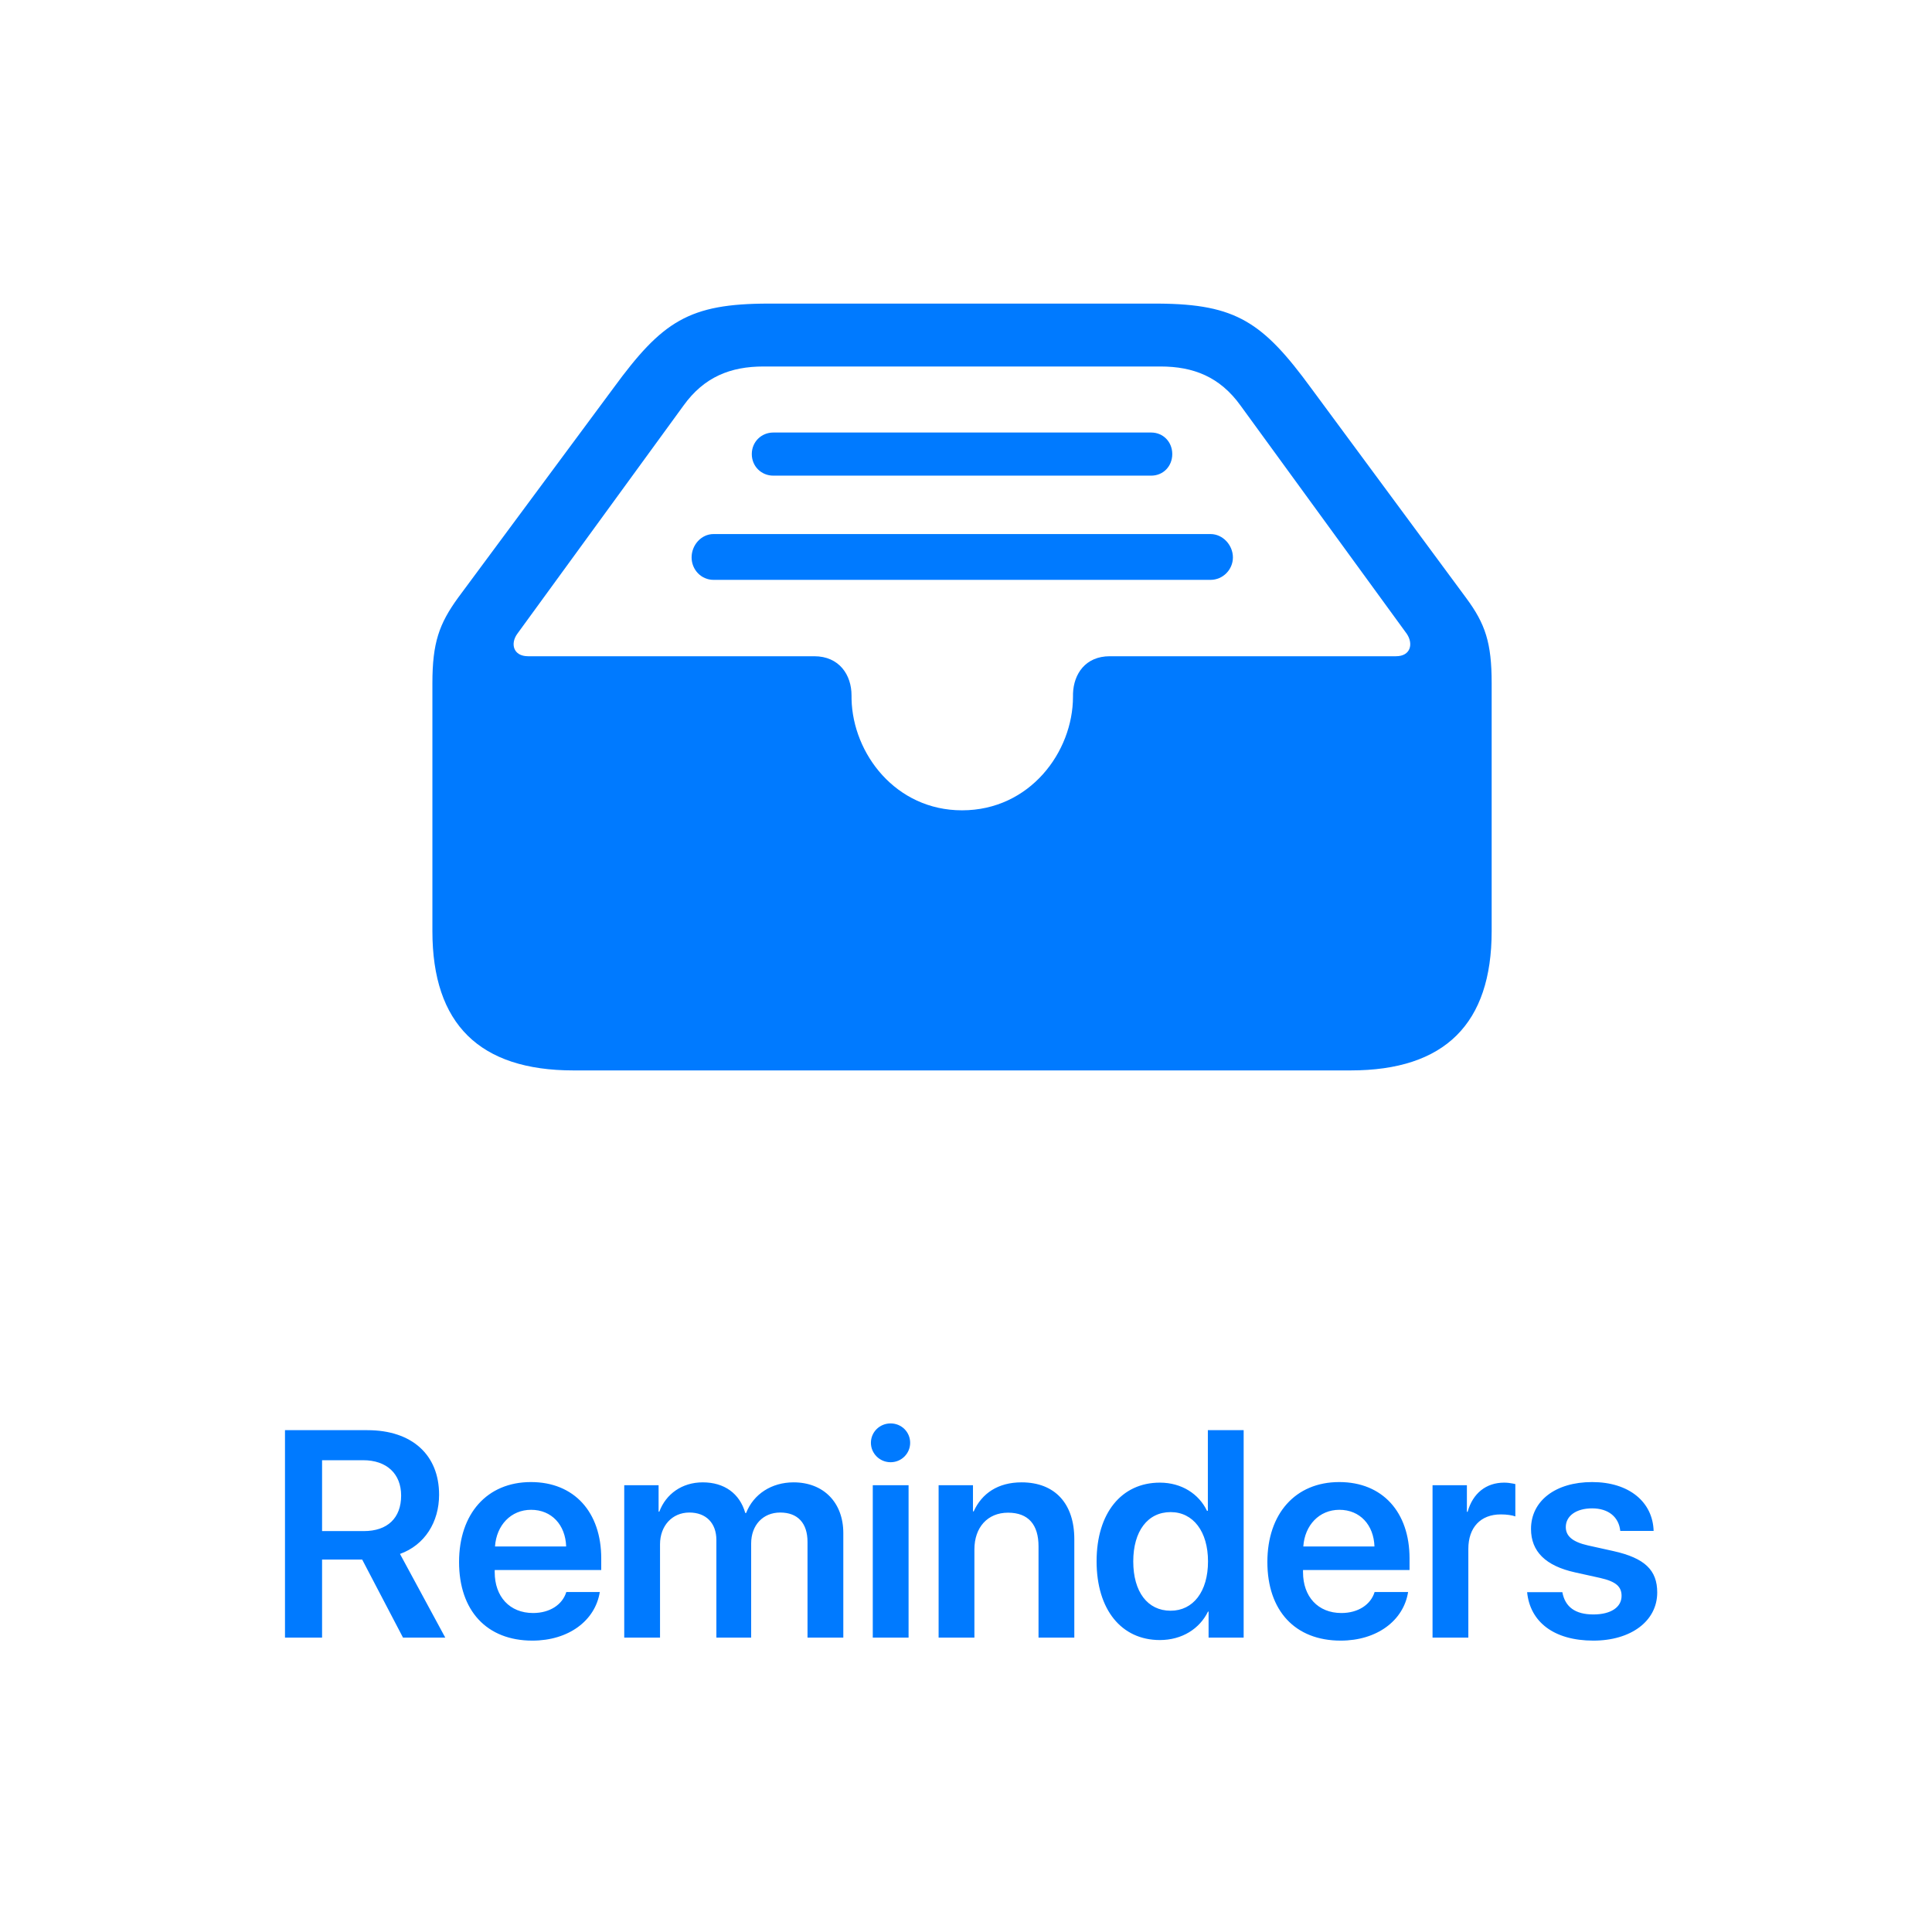
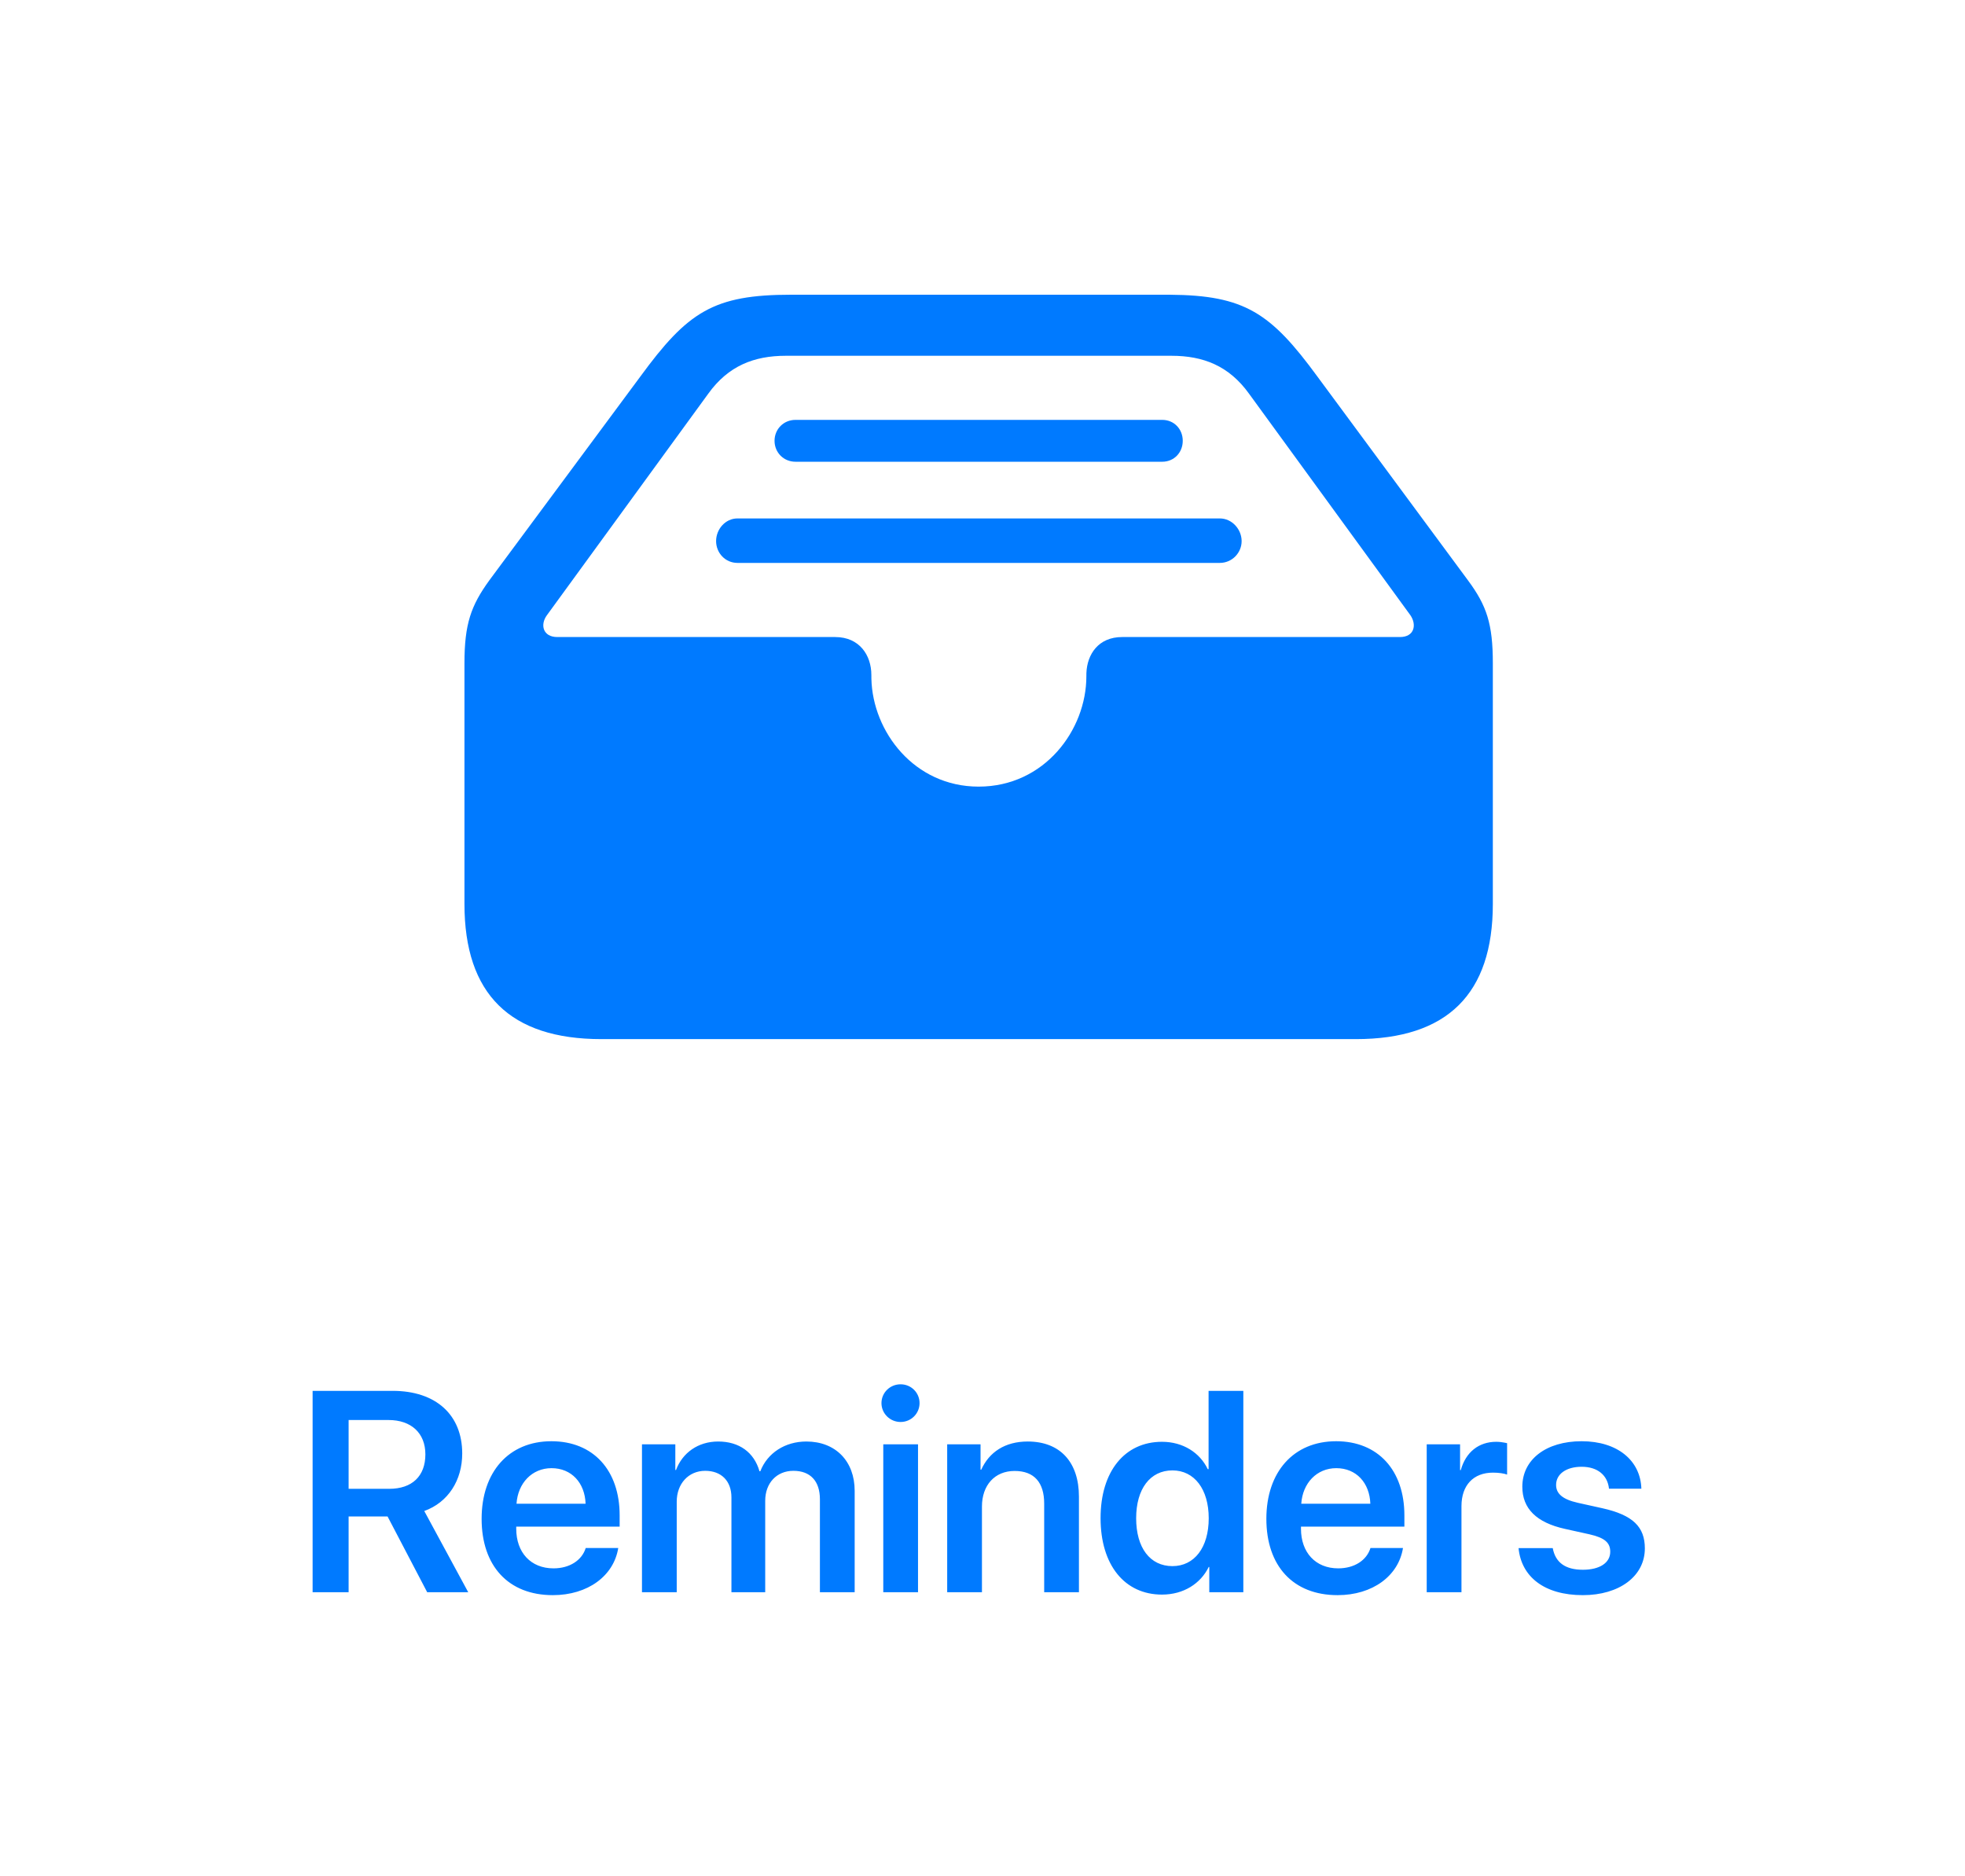
- <svg xmlns="http://www.w3.org/2000/svg" width="210px" height="210px" viewBox="0 0 210 210" version="1.1">
+ <svg xmlns="http://www.w3.org/2000/svg" width="220px" height="210px" viewBox="0 0 220 210" version="1.1">
  <g id="Reminders" stroke="none" stroke-width="1" fill="none" fill-rule="evenodd">
-     <path d="M62.332,116.35 L146.805,116.35 C157.059,116.35 162.137,111.271 162.137,101.213 L162.137,74.26 C162.137,69.865 161.453,67.814 159.354,64.982 L142.508,42.18 C137.27,35.02 134.349,33.062 125.974,33.001 L83.572,33 C74.881,33 72,34.904 66.678,42.18 L49.783,64.982 C47.732,67.814 47,69.865 47,74.26 L47,101.213 C47,111.32 52.127,116.35 62.332,116.35 Z M104.568,88.078 C97.355,88.078 92.699,81.921 92.56,75.998 L92.557,75.578 C92.557,73.381 91.238,71.33 88.504,71.33 L57.4,71.33 C55.789,71.33 55.447,69.963 56.229,68.889 L74.295,44.084 C76.541,40.959 79.422,39.836 82.986,39.836 L126.15,39.836 C129.715,39.836 132.596,40.959 134.842,44.084 L152.908,68.889 C153.641,69.963 153.348,71.33 151.736,71.33 L120.633,71.33 C117.981,71.33 116.707,73.258 116.632,75.379 L116.629,75.725 C116.629,81.73 111.941,88.078 104.568,88.078 Z M125.125,47.014 L84.061,47.014 C82.742,47.014 81.717,48.039 81.717,49.357 C81.717,50.676 82.742,51.701 84.061,51.701 L125.125,51.701 C126.443,51.701 127.42,50.676 127.42,49.357 C127.42,48.039 126.443,47.014 125.125,47.014 Z M131.57,58.049 C132.938,58.049 134.012,59.27 134.012,60.588 C134.012,61.906 132.938,63.029 131.57,63.029 L77.566,63.029 C76.199,63.029 75.174,61.906 75.174,60.588 C75.174,59.27 76.199,58.049 77.566,58.049 L131.57,58.049 Z" fill="#007AFF" fill-rule="nonzero" />
-     <path d="M35.008,169.516 L39.367,169.516 L43.805,178 L48.398,178 L43.477,168.906 C46.164,167.938 47.727,165.453 47.727,162.469 C47.727,158.156 44.805,155.453 39.93,155.453 L30.977,155.453 L30.977,178 L35.008,178 L35.008,169.516 Z M35.008,158.719 L39.477,158.719 C42.023,158.719 43.602,160.188 43.602,162.562 C43.602,165 42.117,166.422 39.555,166.422 L35.008,166.422 L35.008,158.719 Z M61.555,173.047 C61.133,174.422 59.758,175.328 57.945,175.328 C55.398,175.328 53.773,173.547 53.773,170.891 L53.773,170.656 L65.352,170.656 L65.352,169.391 C65.352,164.359 62.414,161.094 57.711,161.094 C52.93,161.094 49.898,164.547 49.898,169.781 C49.898,175.062 52.898,178.328 57.867,178.328 C61.789,178.328 64.695,176.172 65.195,173.047 L61.555,173.047 Z M57.727,164.109 C59.961,164.109 61.461,165.75 61.539,168.094 L53.805,168.094 C53.961,165.781 55.539,164.109 57.727,164.109 Z M67.852,178 L71.742,178 L71.742,167.859 C71.742,165.859 73.055,164.406 74.93,164.406 C76.742,164.406 77.867,165.547 77.867,167.391 L77.867,178 L81.648,178 L81.648,167.766 C81.648,165.781 82.93,164.406 84.805,164.406 C86.711,164.406 87.773,165.562 87.773,167.594 L87.773,178 L91.664,178 L91.664,166.641 C91.664,163.328 89.523,161.125 86.258,161.125 C83.867,161.125 81.898,162.406 81.102,164.453 L81.008,164.453 C80.398,162.328 78.727,161.125 76.383,161.125 C74.133,161.125 72.383,162.391 71.664,164.312 L71.586,164.312 L71.586,161.438 L67.852,161.438 L67.852,178 Z M96.805,158.938 C97.992,158.938 98.93,157.984 98.93,156.828 C98.93,155.656 97.992,154.719 96.805,154.719 C95.617,154.719 94.664,155.656 94.664,156.828 C94.664,157.984 95.617,158.938 96.805,158.938 Z M94.867,178 L98.758,178 L98.758,161.438 L94.867,161.438 L94.867,178 Z M102.023,178 L105.914,178 L105.914,168.406 C105.914,166.031 107.336,164.422 109.57,164.422 C111.789,164.422 112.883,165.734 112.883,168.078 L112.883,178 L116.773,178 L116.773,167.297 C116.773,163.469 114.695,161.125 111.039,161.125 C108.492,161.125 106.727,162.312 105.836,164.281 L105.758,164.281 L105.758,161.438 L102.023,161.438 L102.023,178 Z M126.07,178.266 C128.492,178.266 130.398,177.031 131.305,175.172 L131.367,175.172 L131.367,178 L135.18,178 L135.18,155.453 L131.289,155.453 L131.289,164.219 L131.195,164.219 C130.32,162.391 128.445,161.156 126.07,161.156 C121.898,161.156 119.195,164.469 119.195,169.703 C119.195,174.969 121.898,178.266 126.07,178.266 Z M127.242,164.359 C129.695,164.359 131.305,166.469 131.305,169.719 C131.305,173 129.695,175.078 127.242,175.078 C124.727,175.078 123.18,173.016 123.18,169.719 C123.18,166.438 124.742,164.359 127.242,164.359 Z M149.414,173.047 C148.992,174.422 147.617,175.328 145.805,175.328 C143.258,175.328 141.633,173.547 141.633,170.891 L141.633,170.656 L153.211,170.656 L153.211,169.391 C153.211,164.359 150.273,161.094 145.57,161.094 C140.789,161.094 137.758,164.547 137.758,169.781 C137.758,175.062 140.758,178.328 145.727,178.328 C149.648,178.328 152.555,176.172 153.055,173.047 L149.414,173.047 Z M145.586,164.109 C147.82,164.109 149.32,165.75 149.398,168.094 L141.664,168.094 C141.82,165.781 143.398,164.109 145.586,164.109 Z M155.711,178 L159.602,178 L159.602,168.359 C159.602,166.031 160.93,164.609 163.133,164.609 C163.789,164.609 164.383,164.703 164.711,164.828 L164.711,161.312 L164.434,161.254 C164.175,161.204 163.849,161.156 163.492,161.156 C161.539,161.156 160.086,162.312 159.523,164.328 L159.445,164.328 L159.445,161.438 L155.711,161.438 L155.711,178 Z M166.414,166.188 C166.414,163.156 169.055,161.094 173.055,161.094 C177.086,161.094 179.648,163.266 179.742,166.406 L176.117,166.406 C175.961,164.906 174.852,163.953 173.055,163.953 C171.336,163.953 170.195,164.766 170.195,165.984 C170.195,166.938 170.883,167.594 172.617,167.984 L175.367,168.594 C178.805,169.359 180.133,170.688 180.133,173.094 C180.133,176.219 177.258,178.328 173.195,178.328 C168.867,178.328 166.305,176.266 165.992,173.062 L169.82,173.062 C170.117,174.672 171.227,175.484 173.195,175.484 C175.086,175.484 176.258,174.703 176.258,173.469 C176.258,172.469 175.664,171.906 173.93,171.516 L171.18,170.906 C168.008,170.203 166.414,168.641 166.414,166.188 Z" fill="#007AFF" fill-rule="nonzero" />
+     <path d="M67.332,116.35 L151.805,116.35 C162.059,116.35 167.137,111.271 167.137,101.213 L167.137,74.26 C167.137,69.865 166.453,67.814 164.354,64.982 L147.508,42.18 C142.27,35.02 139.349,33.062 130.974,33.001 L88.572,33 C79.881,33 77,34.904 71.678,42.18 L54.783,64.982 C52.732,67.814 52,69.865 52,74.26 L52,101.213 C52,111.32 57.127,116.35 67.332,116.35 Z M109.568,88.078 C102.355,88.078 97.699,81.921 97.56,75.998 L97.557,75.578 C97.557,73.381 96.238,71.33 93.504,71.33 L62.4,71.33 C60.789,71.33 60.447,69.963 61.229,68.889 L79.295,44.084 C81.541,40.959 84.422,39.836 87.986,39.836 L131.15,39.836 C134.715,39.836 137.596,40.959 139.842,44.084 L157.908,68.889 C158.641,69.963 158.348,71.33 156.736,71.33 L125.633,71.33 C122.981,71.33 121.707,73.258 121.632,75.379 L121.629,75.725 C121.629,81.73 116.941,88.078 109.568,88.078 Z M130.125,47.014 L89.061,47.014 C87.742,47.014 86.717,48.039 86.717,49.357 C86.717,50.676 87.742,51.701 89.061,51.701 L130.125,51.701 C131.443,51.701 132.42,50.676 132.42,49.357 C132.42,48.039 131.443,47.014 130.125,47.014 Z M136.57,58.049 C137.938,58.049 139.012,59.27 139.012,60.588 C139.012,61.906 137.938,63.029 136.57,63.029 L82.566,63.029 C81.199,63.029 80.174,61.906 80.174,60.588 C80.174,59.27 81.199,58.049 82.566,58.049 L136.57,58.049 Z" fill="#007AFF" fill-rule="nonzero" />
+     <path d="M39.031,169.797 L43.391,169.797 L47.828,178.281 L52.422,178.281 L47.5,169.188 C50.188,168.219 51.75,165.734 51.75,162.75 C51.75,158.438 48.828,155.734 43.953,155.734 L35,155.734 L35,178.281 L39.031,178.281 L39.031,169.797 Z M39.031,159 L43.5,159 C46.047,159 47.625,160.469 47.625,162.844 C47.625,165.281 46.141,166.703 43.578,166.703 L39.031,166.703 L39.031,159 Z M65.578,173.328 C65.156,174.703 63.781,175.609 61.969,175.609 C59.422,175.609 57.797,173.828 57.797,171.172 L57.797,170.938 L69.375,170.938 L69.375,169.672 C69.375,164.641 66.438,161.375 61.734,161.375 C56.953,161.375 53.922,164.828 53.922,170.062 C53.922,175.344 56.922,178.609 61.891,178.609 C65.812,178.609 68.719,176.453 69.219,173.328 L65.578,173.328 Z M61.75,164.391 C63.984,164.391 65.484,166.031 65.562,168.375 L57.828,168.375 C57.984,166.062 59.562,164.391 61.75,164.391 Z M71.875,178.281 L75.766,178.281 L75.766,168.141 C75.766,166.141 77.078,164.688 78.953,164.688 C80.766,164.688 81.891,165.828 81.891,167.672 L81.891,178.281 L85.672,178.281 L85.672,168.047 C85.672,166.062 86.953,164.688 88.828,164.688 C90.734,164.688 91.797,165.844 91.797,167.875 L91.797,178.281 L95.688,178.281 L95.688,166.922 C95.688,163.609 93.547,161.406 90.281,161.406 C87.891,161.406 85.922,162.688 85.125,164.734 L85.031,164.734 C84.422,162.609 82.75,161.406 80.406,161.406 C78.156,161.406 76.406,162.672 75.688,164.594 L75.609,164.594 L75.609,161.719 L71.875,161.719 L71.875,178.281 Z M100.828,159.219 C102.016,159.219 102.953,158.266 102.953,157.109 C102.953,155.938 102.016,155 100.828,155 C99.641,155 98.688,155.938 98.688,157.109 C98.688,158.266 99.641,159.219 100.828,159.219 Z M98.891,178.281 L102.781,178.281 L102.781,161.719 L98.891,161.719 L98.891,178.281 Z M106.047,178.281 L109.938,178.281 L109.938,168.688 C109.938,166.312 111.359,164.703 113.594,164.703 C115.812,164.703 116.906,166.016 116.906,168.359 L116.906,178.281 L120.797,178.281 L120.797,167.578 C120.797,163.75 118.719,161.406 115.062,161.406 C112.516,161.406 110.75,162.594 109.859,164.562 L109.781,164.562 L109.781,161.719 L106.047,161.719 L106.047,178.281 Z M130.094,178.547 C132.516,178.547 134.422,177.312 135.328,175.453 L135.391,175.453 L135.391,178.281 L139.203,178.281 L139.203,155.734 L135.312,155.734 L135.312,164.5 L135.219,164.5 C134.344,162.672 132.469,161.438 130.094,161.438 C125.922,161.438 123.219,164.75 123.219,169.984 C123.219,175.25 125.922,178.547 130.094,178.547 Z M131.266,164.641 C133.719,164.641 135.328,166.75 135.328,170 C135.328,173.281 133.719,175.359 131.266,175.359 C128.75,175.359 127.203,173.297 127.203,170 C127.203,166.719 128.766,164.641 131.266,164.641 Z M153.438,173.328 C153.016,174.703 151.641,175.609 149.828,175.609 C147.281,175.609 145.656,173.828 145.656,171.172 L145.656,170.938 L157.234,170.938 L157.234,169.672 C157.234,164.641 154.297,161.375 149.594,161.375 C144.812,161.375 141.781,164.828 141.781,170.062 C141.781,175.344 144.781,178.609 149.75,178.609 C153.672,178.609 156.578,176.453 157.078,173.328 L153.438,173.328 Z M149.609,164.391 C151.844,164.391 153.344,166.031 153.422,168.375 L145.688,168.375 C145.844,166.062 147.422,164.391 149.609,164.391 Z M159.734,178.281 L163.625,178.281 L163.625,168.641 C163.625,166.312 164.953,164.891 167.156,164.891 C167.812,164.891 168.406,164.984 168.734,165.109 L168.734,161.594 L168.457,161.535 C168.198,161.485 167.873,161.438 167.516,161.438 C165.562,161.438 164.109,162.594 163.547,164.609 L163.469,164.609 L163.469,161.719 L159.734,161.719 L159.734,178.281 Z M170.438,166.469 C170.438,163.438 173.078,161.375 177.078,161.375 C181.109,161.375 183.672,163.547 183.766,166.688 L180.141,166.688 C179.984,165.188 178.875,164.234 177.078,164.234 C175.359,164.234 174.219,165.047 174.219,166.266 C174.219,167.219 174.906,167.875 176.641,168.266 L179.391,168.875 C182.828,169.641 184.156,170.969 184.156,173.375 C184.156,176.5 181.281,178.609 177.219,178.609 C172.891,178.609 170.328,176.547 170.016,173.344 L173.844,173.344 C174.141,174.953 175.25,175.766 177.219,175.766 C179.109,175.766 180.281,174.984 180.281,173.75 C180.281,172.75 179.688,172.188 177.953,171.797 L175.203,171.188 C172.031,170.484 170.438,168.922 170.438,166.469 Z" fill="#007AFF" fill-rule="nonzero" />
  </g>
</svg>
